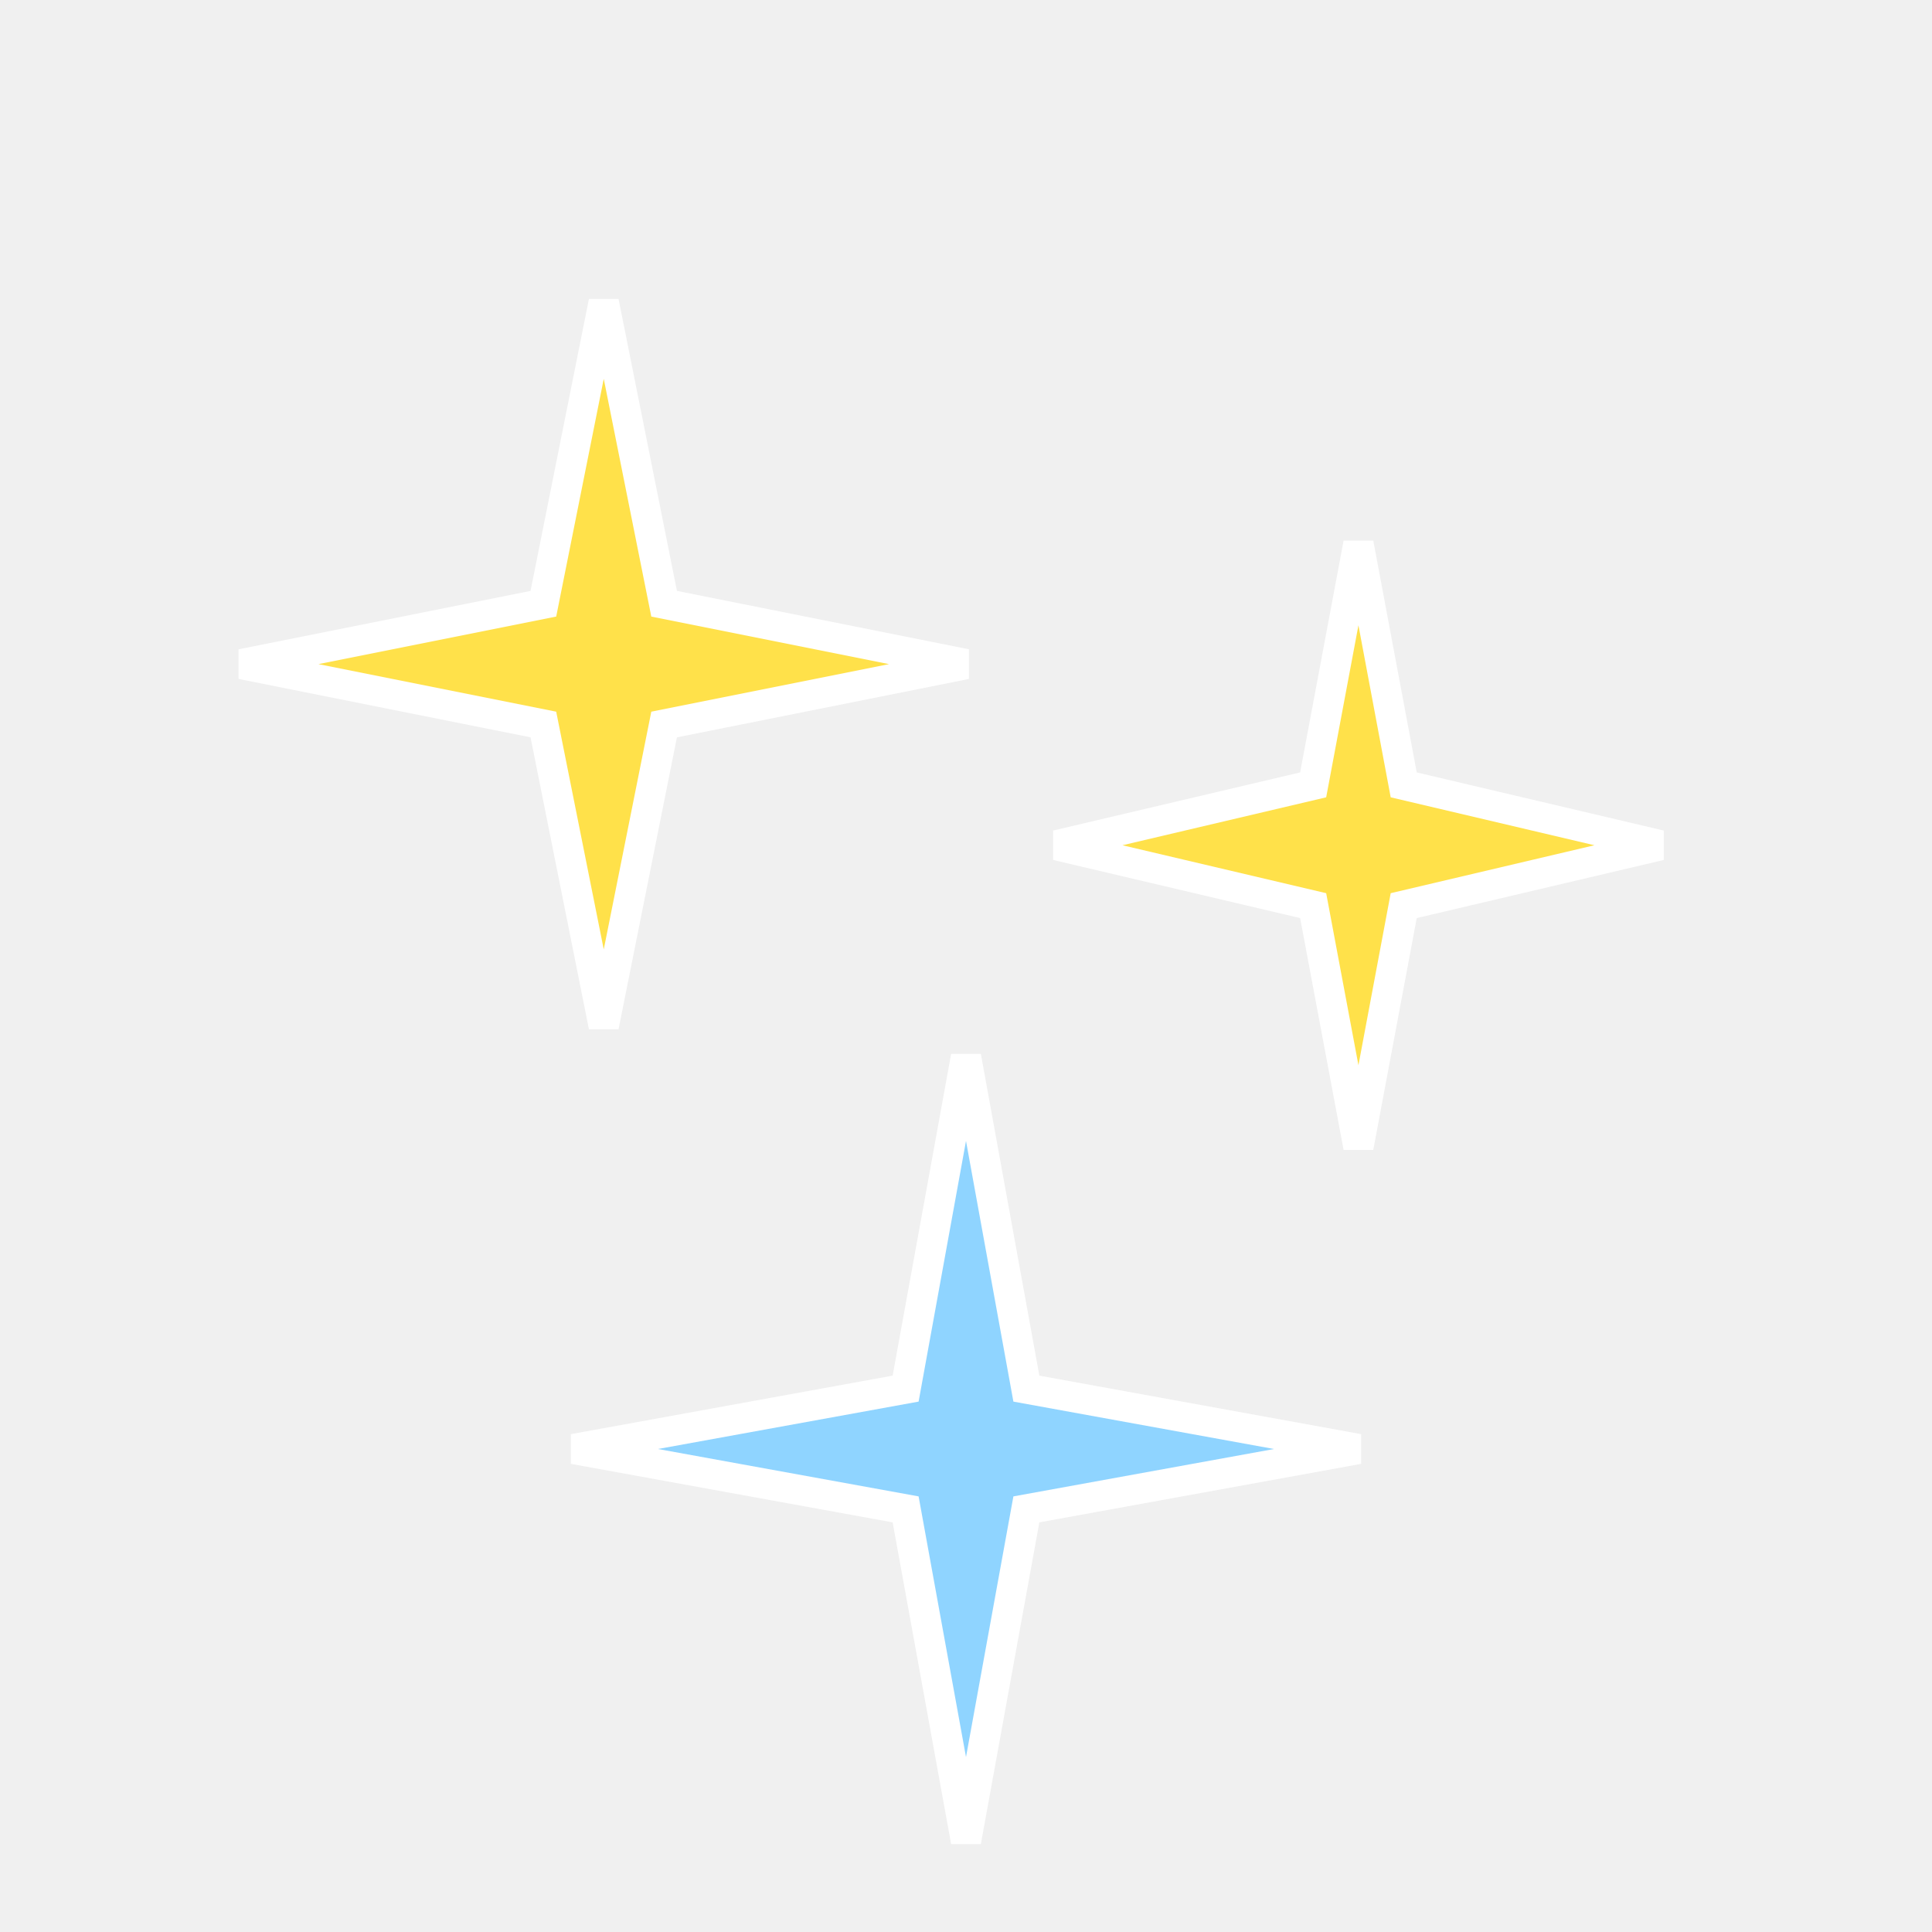
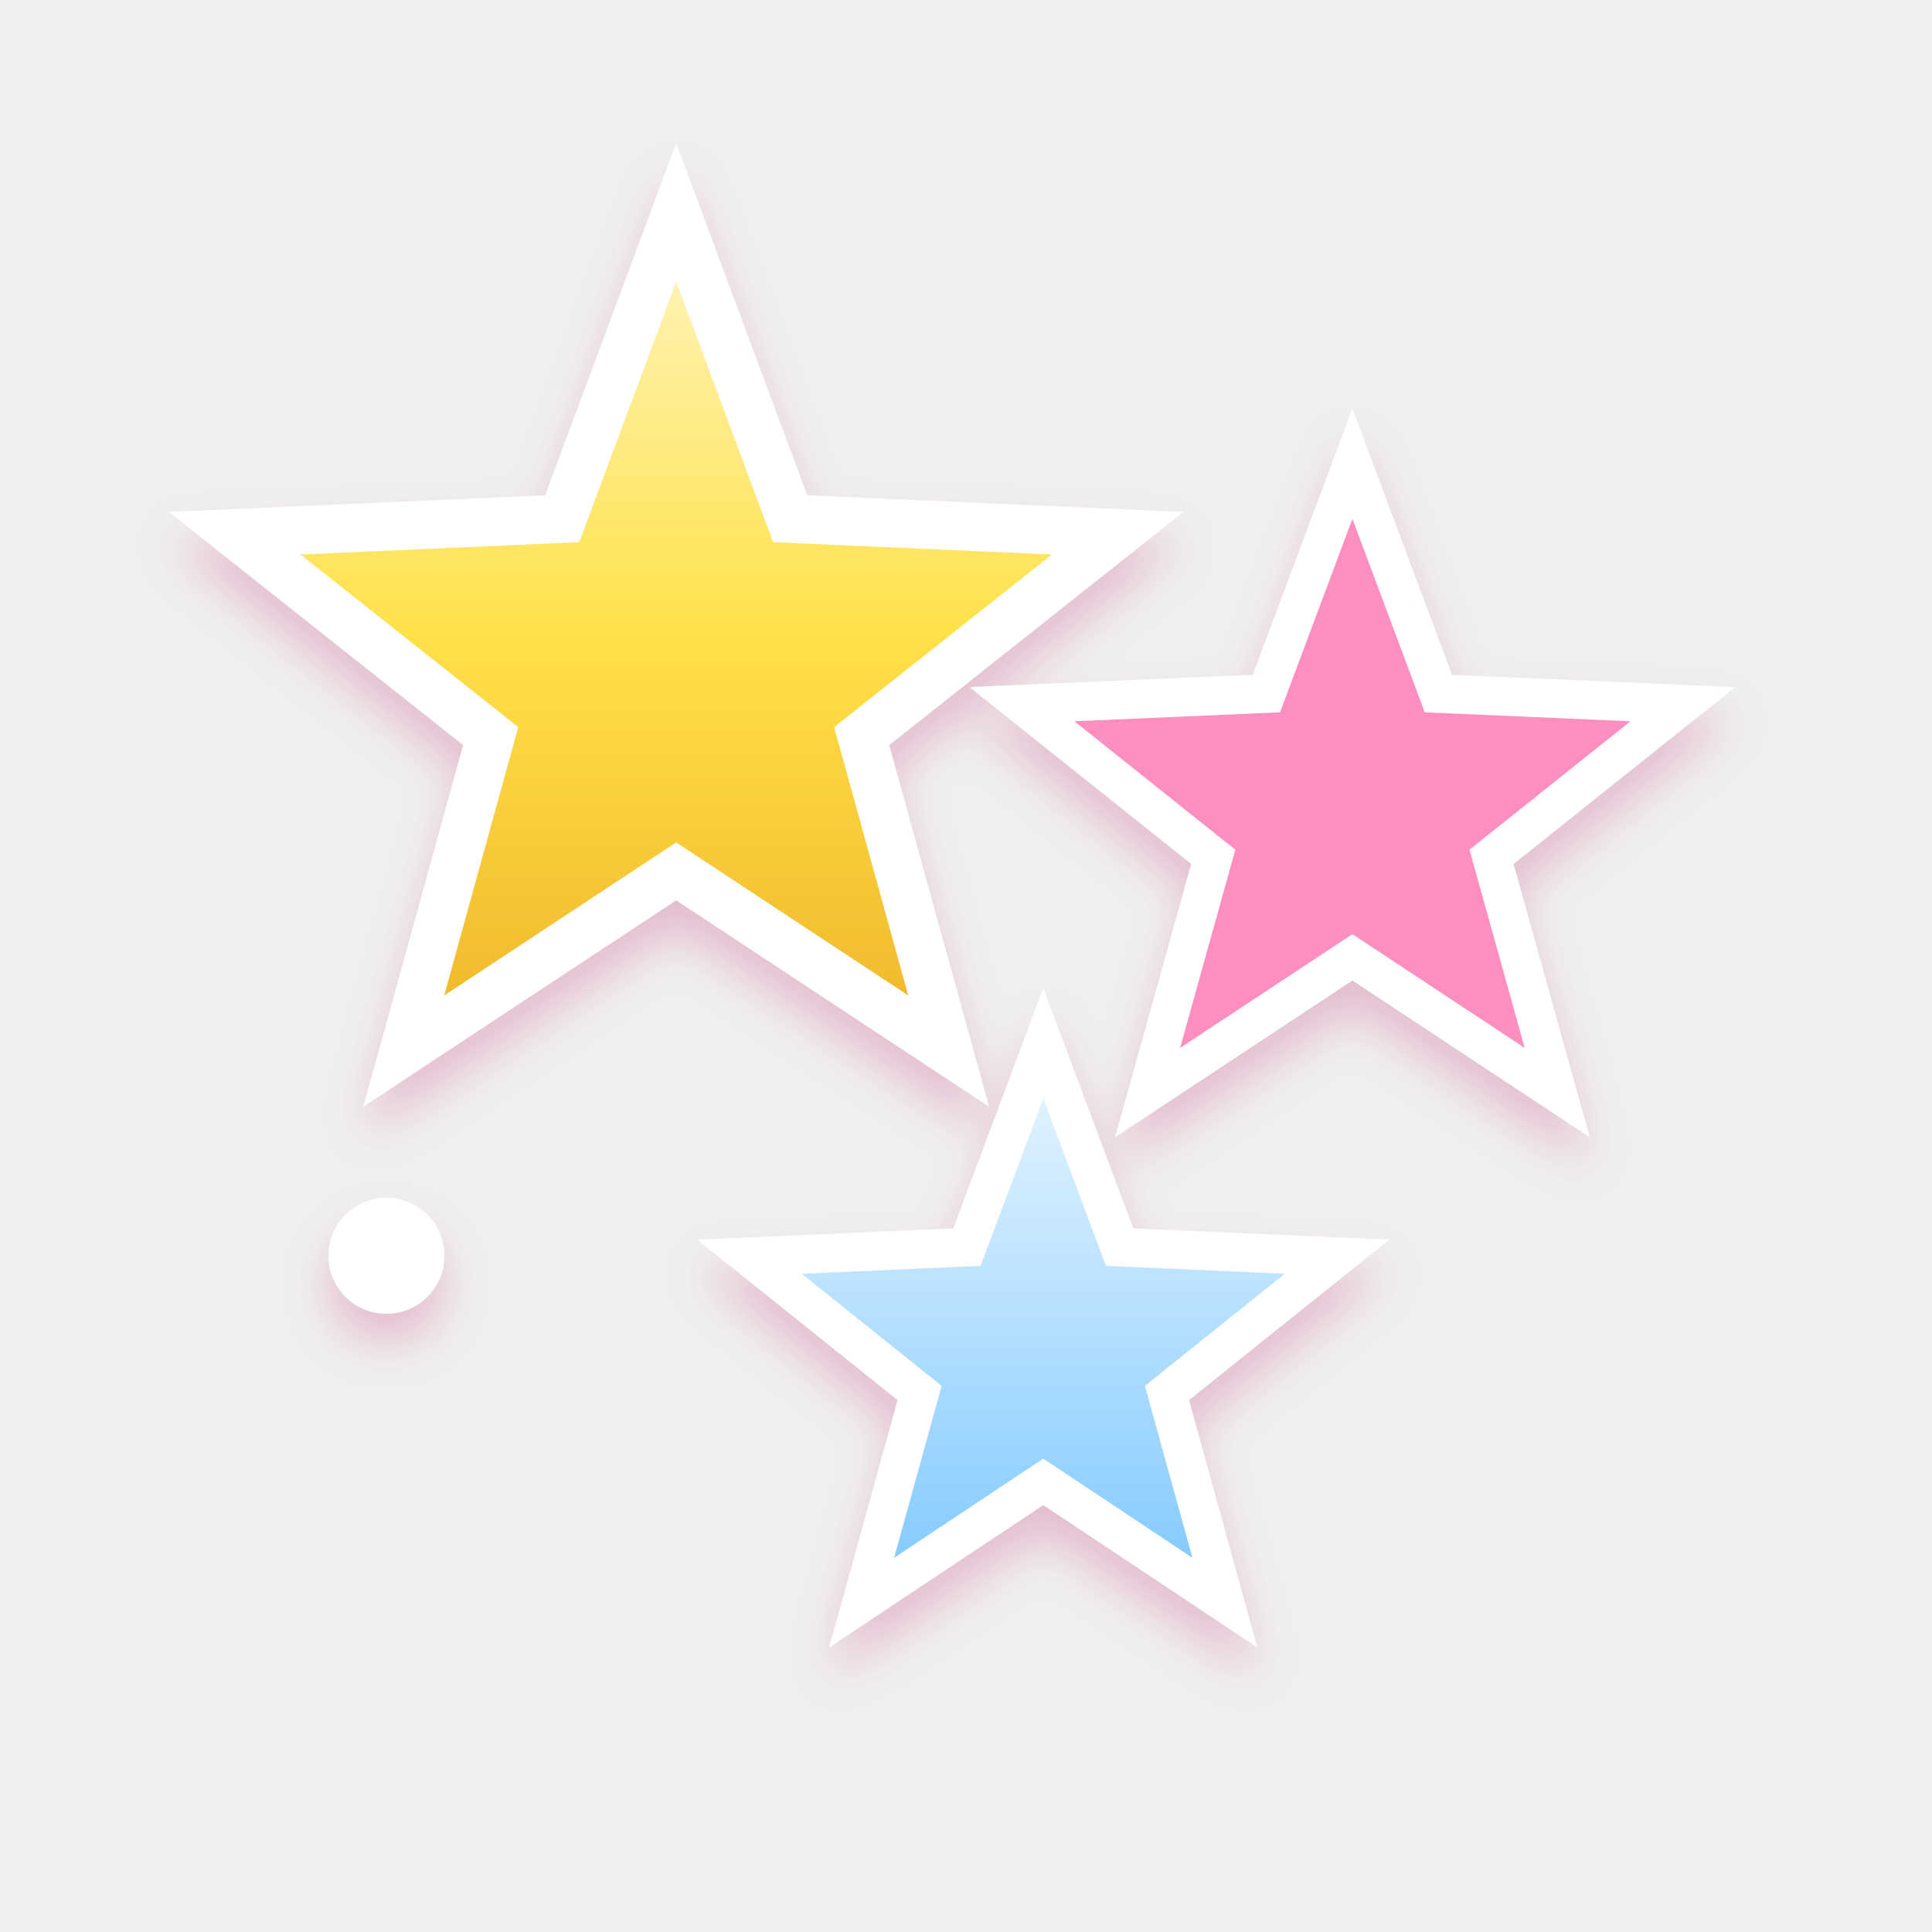
- <svg xmlns="http://www.w3.org/2000/svg" viewBox="0 0 128 128">
-   <g fill="#ffe14a" stroke="#fff" stroke-width="2">
-     <path d="M40 20 L44 40 L64 44 L44 48 L40 68 L36 48 L16 44 L36 40 Z" />
-     <path d="M90 36 L93 52 L110 56 L93 60 L90 76 L87 60 L70 56 L87 52 Z" />
-     <path d="M64 70 L68 92 L90 96 L68 100 L64 122 L60 100 L38 96 L60 92 Z" fill="#8fd4ff" />
+ <svg xmlns="http://www.w3.org/2000/svg" viewBox="0 0 200 200">
+   <defs>
+     <filter id="sh" x="-30%" y="-30%" width="160%" height="160%">
+       <feDropShadow dx="0" dy="3" stdDeviation="2.4" flood-color="#d46a96" flood-opacity="0.38" />
+     </filter>
+     <linearGradient id="gloss" x1="0" y1="0" x2="0" y2="1">
+       <stop offset="0" stop-color="#fff" stop-opacity="0.9" />
+       <stop offset="0.42" stop-color="#fff" stop-opacity="0.08" />
+       <stop offset="1" stop-color="#000" stop-opacity="0.14" />
+     </linearGradient>
+     <radialGradient id="shine" cx="32%" cy="28%" r="38%">
+       <stop offset="0" stop-color="#fff" stop-opacity="0.95" />
+       <stop offset="0.55" stop-color="#fff" stop-opacity="0.15" />
+       <stop offset="1" stop-color="#fff" stop-opacity="0" />
+     </radialGradient>
+     <linearGradient id="pink" x1="0" y1="0" x2="0" y2="1">
+       <stop offset="0" stop-color="#ffd0e6" />
+       <stop offset="0.45" stop-color="#ff5fa2" />
+       <stop offset="1" stop-color="#e2186a" />
+     </linearGradient>
+     <linearGradient id="gold" x1="0" y1="0" x2="0" y2="1">
+       <stop offset="0" stop-color="#fff6c4" />
+       <stop offset="0.5" stop-color="#ffe14a" />
+       <stop offset="1" stop-color="#f0b429" />
+     </linearGradient>
+     <linearGradient id="sky" x1="0" y1="0" x2="0" y2="1">
+       <stop offset="0" stop-color="#eaf6ff" />
+       <stop offset="1" stop-color="#7ec8ff" />
+     </linearGradient>
+     <pattern id="dots" width="14" height="14" patternUnits="userSpaceOnUse">
+       <circle cx="4" cy="4" r="2.2" fill="#fff" opacity="0.85" />
+     </pattern>
+     <pattern id="gingham" width="16" height="16" patternUnits="userSpaceOnUse">
+       <rect width="16" height="16" fill="#ffd0e6" />
+       <rect width="8" height="8" fill="#ff8ec0" />
+       <rect x="8" y="8" width="8" height="8" fill="#ff8ec0" />
+     </pattern>
+     <pattern id="stripe" width="10" height="10" patternUnits="userSpaceOnUse" patternTransform="rotate(35)">
+       <rect width="10" height="10" fill="#ff8ec0" />
+       <rect width="5" height="10" fill="#fff" opacity="0.55" />
+     </pattern>
+   </defs>
+   <g filter="url(#sh)">
+     <path d="M70.0 22.0L81.8 53.7L115.7 55.2L89.2 76.2L98.2 108.8L70.0 90.2L41.8 108.8L50.8 76.2L24.3 55.2L58.2 53.7Z" fill="url(#gold)" stroke="#fff" stroke-width="5" />
+     <path d="M140.0 48.0L148.9 71.8L174.2 72.9L154.4 88.7L161.2 113.1L140.0 99.1L118.8 113.1L125.6 88.7L105.8 72.9L131.1 71.8Z" fill="#ff8ec0" stroke="#fff" stroke-width="4" />
+     <path d="M108.0 108.0L115.9 129.1L138.4 130.1L120.8 144.2L126.8 165.9L108.0 153.4L89.2 165.9L95.2 144.2L77.6 130.1L100.1 129.1Z" fill="url(#sky)" stroke="#fff" stroke-width="4" />
+     <circle cx="40" cy="130" r="6" fill="#fff" />
  </g>
</svg>
